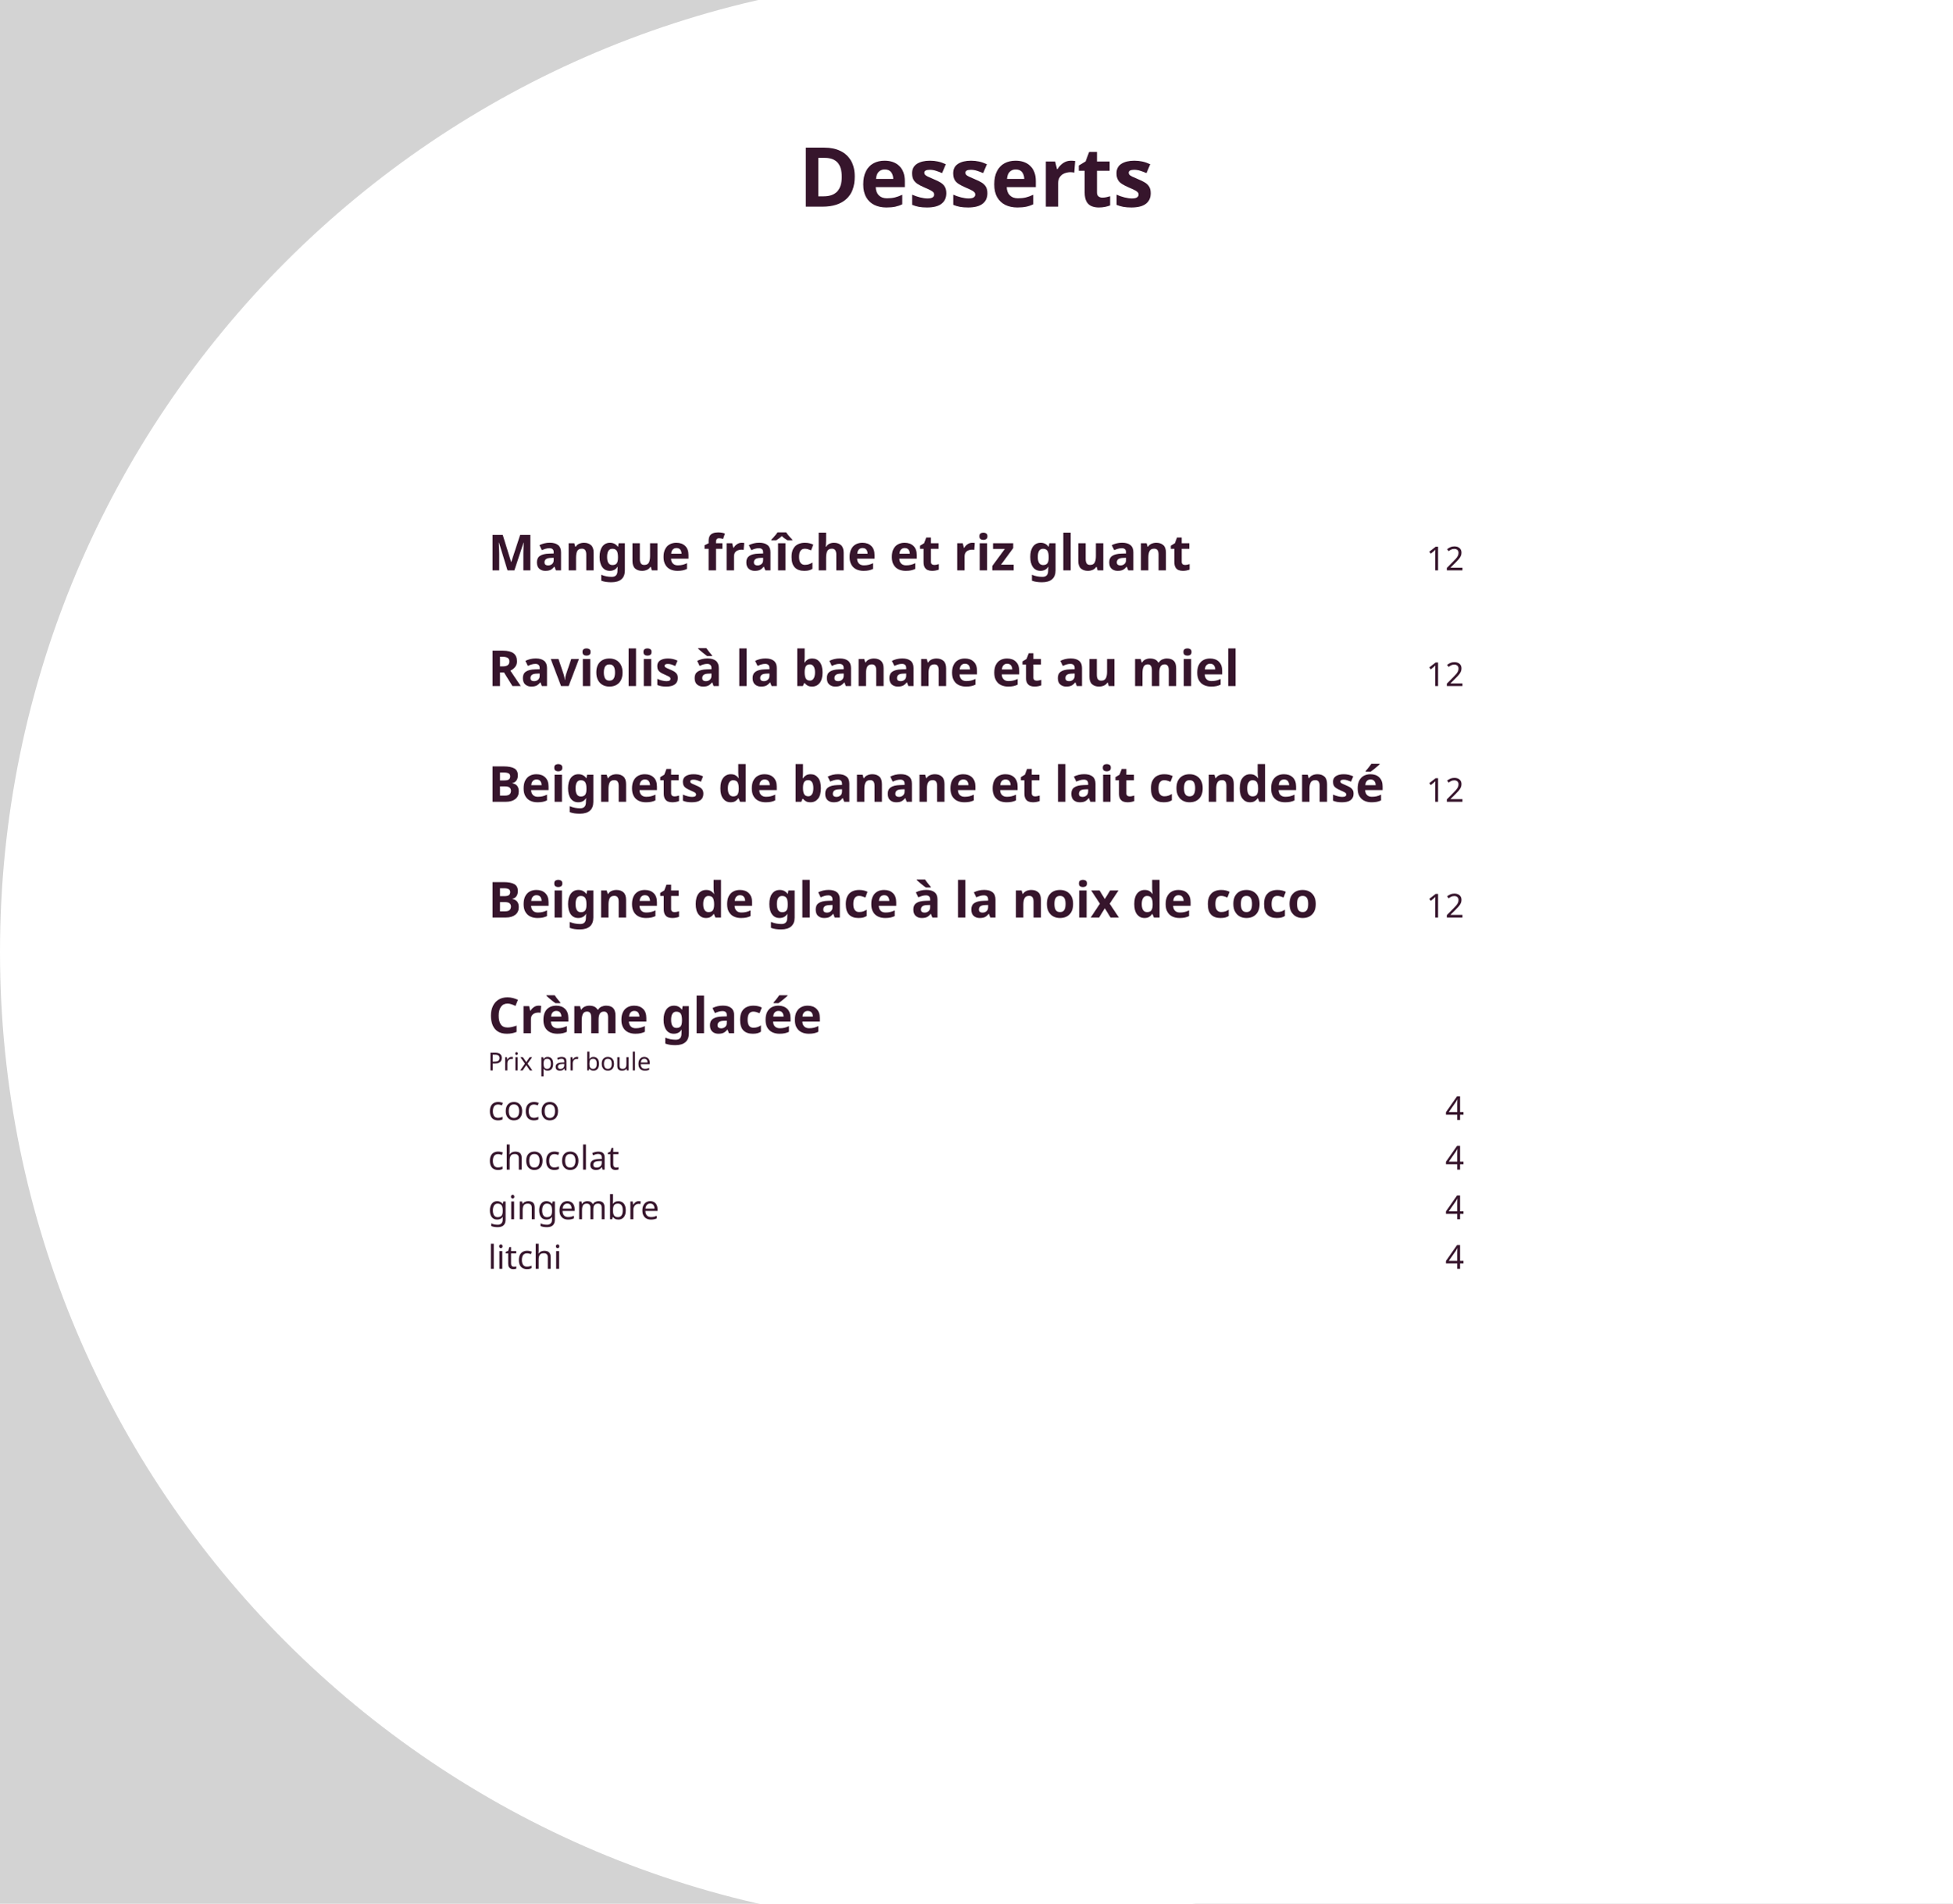
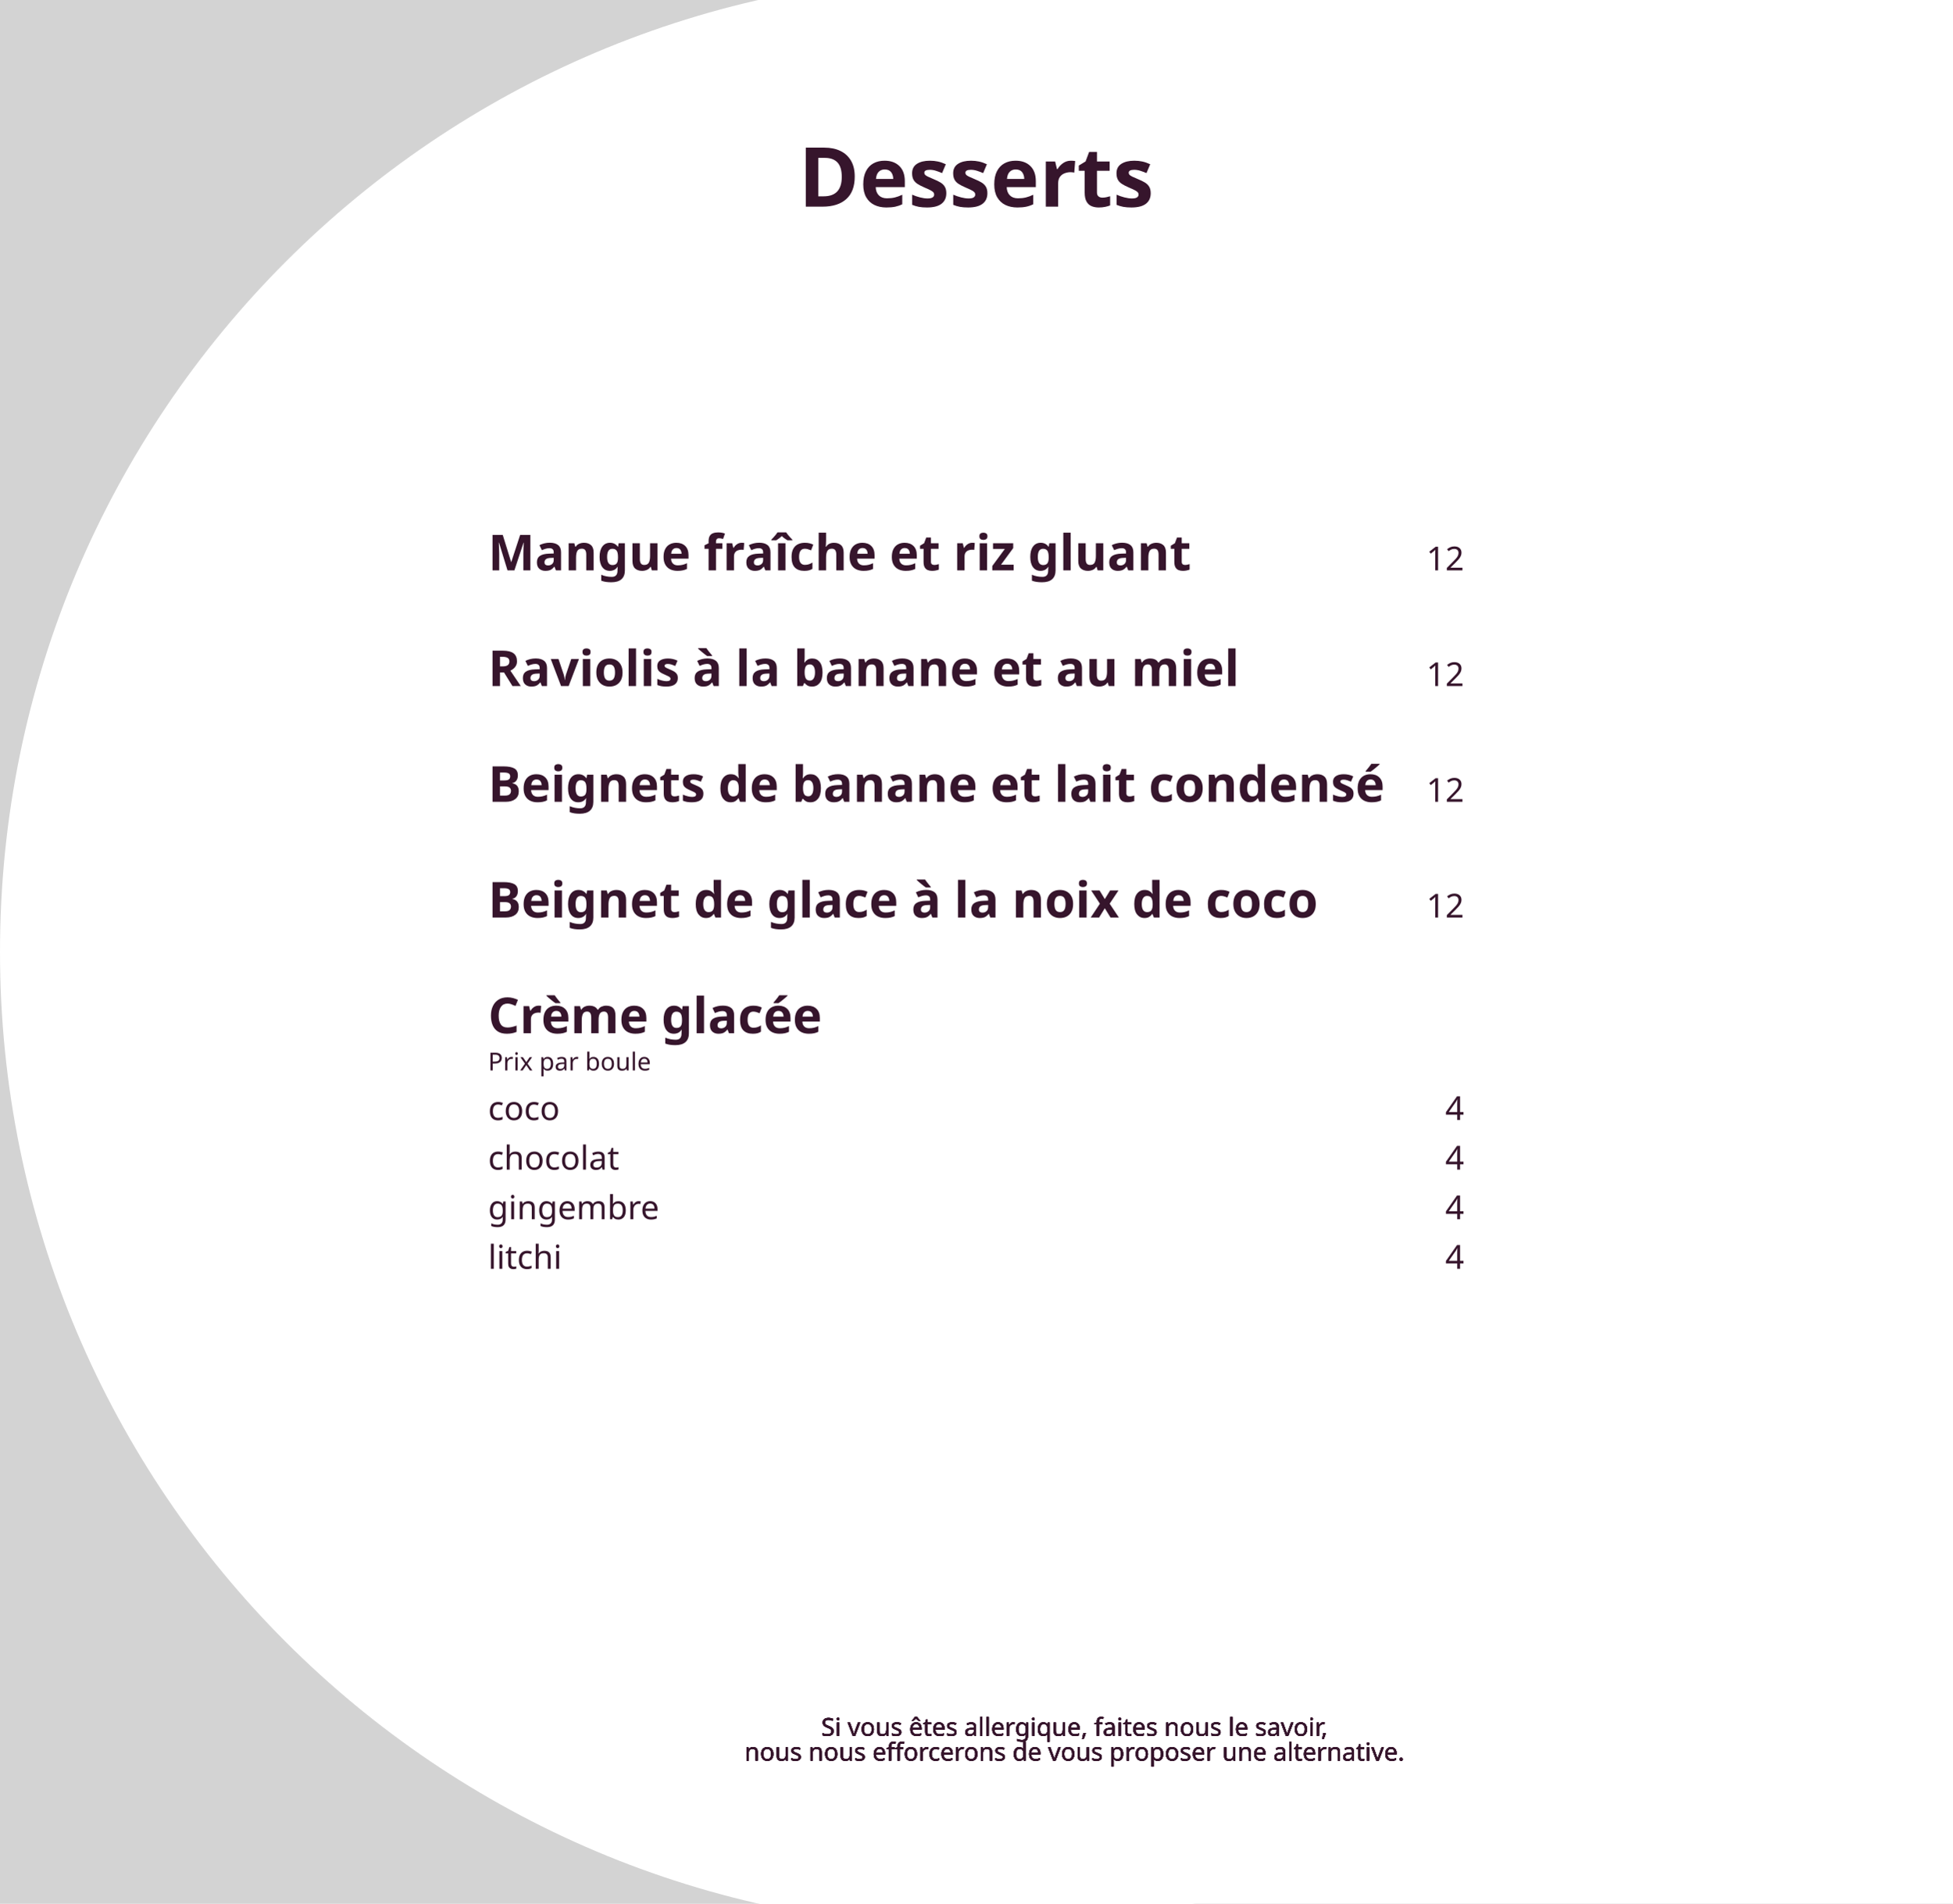
<svg width="2362" height="2303">
  <rect x="0" y="0" width="2362" height="2303" fill="lightgrey" />
  <circle cx="1181" cy="1151.5" r="1181" fill="white" />
  <rect x="1181" y="0" width="2362" height="2303" fill="white" />
  <text x="1181" y="250" style="font-family:chivo;font-size:100;text-anchor:middle;font-weight:bold;fill:rgb(54,21,44)">Desserts</text>
  <text x="590.5" y="690" style="font-family:chivo;font-size:60;font-weight:bold;fill:rgb(54,21,44);">Mangue fraîche et riz gluant</text>
  <text x="1771.5" y="690" style="font-family:chivo;font-size:40;font-weight:none;fill:rgb(54,21,44);text-anchor:end">12</text>
+   <text x="1300" y="2100" style="font-family:chivo;font-size:30px;text-anchor:middle;fill:rgb(54,21,44)">Si vous êtes allergique, faites nous le savoir, </text>
+   <text x="1300" y="2130" style="font-family:chivo;font-size:30px;text-anchor:middle;fill:rgb(54,21,44)">nous nous efforcerons de vous proposer une alternative.</text>
  <text x="590.5" y="830" style="font-family:chivo;font-size:60;font-weight:bold;fill:rgb(54,21,44);">Raviolis à la banane et au miel</text>
  <text x="1771.5" y="830" style="font-family:chivo;font-size:40;font-weight:none;fill:rgb(54,21,44);text-anchor:end">12</text>
+   <text x="1300" y="2100" style="font-family:chivo;font-size:30px;text-anchor:middle;fill:rgb(54,21,44)">Si vous êtes allergique, faites nous le savoir, </text>
+   <text x="1300" y="2130" style="font-family:chivo;font-size:30px;text-anchor:middle;fill:rgb(54,21,44)">nous nous efforcerons de vous proposer une alternative.</text>
  <text x="590.5" y="970" style="font-family:chivo;font-size:60;font-weight:bold;fill:rgb(54,21,44);">Beignets de banane et lait condensé</text>
  <text x="1771.5" y="970" style="font-family:chivo;font-size:40;font-weight:none;fill:rgb(54,21,44);text-anchor:end">12</text>
+   <text x="1300" y="2100" style="font-family:chivo;font-size:30px;text-anchor:middle;fill:rgb(54,21,44)">Si vous êtes allergique, faites nous le savoir, </text>
+   <text x="1300" y="2130" style="font-family:chivo;font-size:30px;text-anchor:middle;fill:rgb(54,21,44)">nous nous efforcerons de vous proposer une alternative.</text>
  <text x="590.5" y="1110" style="font-family:chivo;font-size:60;font-weight:bold;fill:rgb(54,21,44);">Beignet de glace à la noix de coco</text>
  <text x="1771.5" y="1110" style="font-family:chivo;font-size:40;font-weight:none;fill:rgb(54,21,44);text-anchor:end">12</text>
+   <text x="1300" y="2100" style="font-family:chivo;font-size:30px;text-anchor:middle;fill:rgb(54,21,44)">Si vous êtes allergique, faites nous le savoir, </text>
+   <text x="1300" y="2130" style="font-family:chivo;font-size:30px;text-anchor:middle;fill:rgb(54,21,44)">nous nous efforcerons de vous proposer une alternative.</text>
  <text x="590.5" y="1250" style="font-family:chivo;font-size:60;font-weight:bold;fill:rgb(54,21,44);">Crème glacée</text>
  <text x="590.5" y="1295" style="font-family:chivo;font-size:30;font-weight:italic;fill:rgb(54,21,44);">Prix par boule</text>
  <text x="590.5" y="1355" style="font-family:chivo;font-size:40;font-weight:none;fill:rgb(54,21,44);">coco</text>
  <text x="1771.5" y="1355" style="font-family:chivo;font-size:40;font-weight:none;fill:rgb(54,21,44);text-anchor:end">4</text>
  <text x="590.5" y="1415" style="font-family:chivo;font-size:40;font-weight:none;fill:rgb(54,21,44);">chocolat</text>
  <text x="1771.5" y="1415" style="font-family:chivo;font-size:40;font-weight:none;fill:rgb(54,21,44);text-anchor:end">4</text>
  <text x="590.5" y="1475" style="font-family:chivo;font-size:40;font-weight:none;fill:rgb(54,21,44);">gingembre</text>
  <text x="1771.5" y="1475" style="font-family:chivo;font-size:40;font-weight:none;fill:rgb(54,21,44);text-anchor:end">4</text>
  <text x="590.5" y="1535" style="font-family:chivo;font-size:40;font-weight:none;fill:rgb(54,21,44);">litchi</text>
  <text x="1771.5" y="1535" style="font-family:chivo;font-size:40;font-weight:none;fill:rgb(54,21,44);text-anchor:end">4</text>
+   <text x="1300" y="2100" style="font-family:chivo;font-size:30px;text-anchor:middle;fill:rgb(54,21,44)">Si vous êtes allergique, faites nous le savoir, </text>
+   <text x="1300" y="2130" style="font-family:chivo;font-size:30px;text-anchor:middle;fill:rgb(54,21,44)">nous nous efforcerons de vous proposer une alternative.</text>
</svg>
